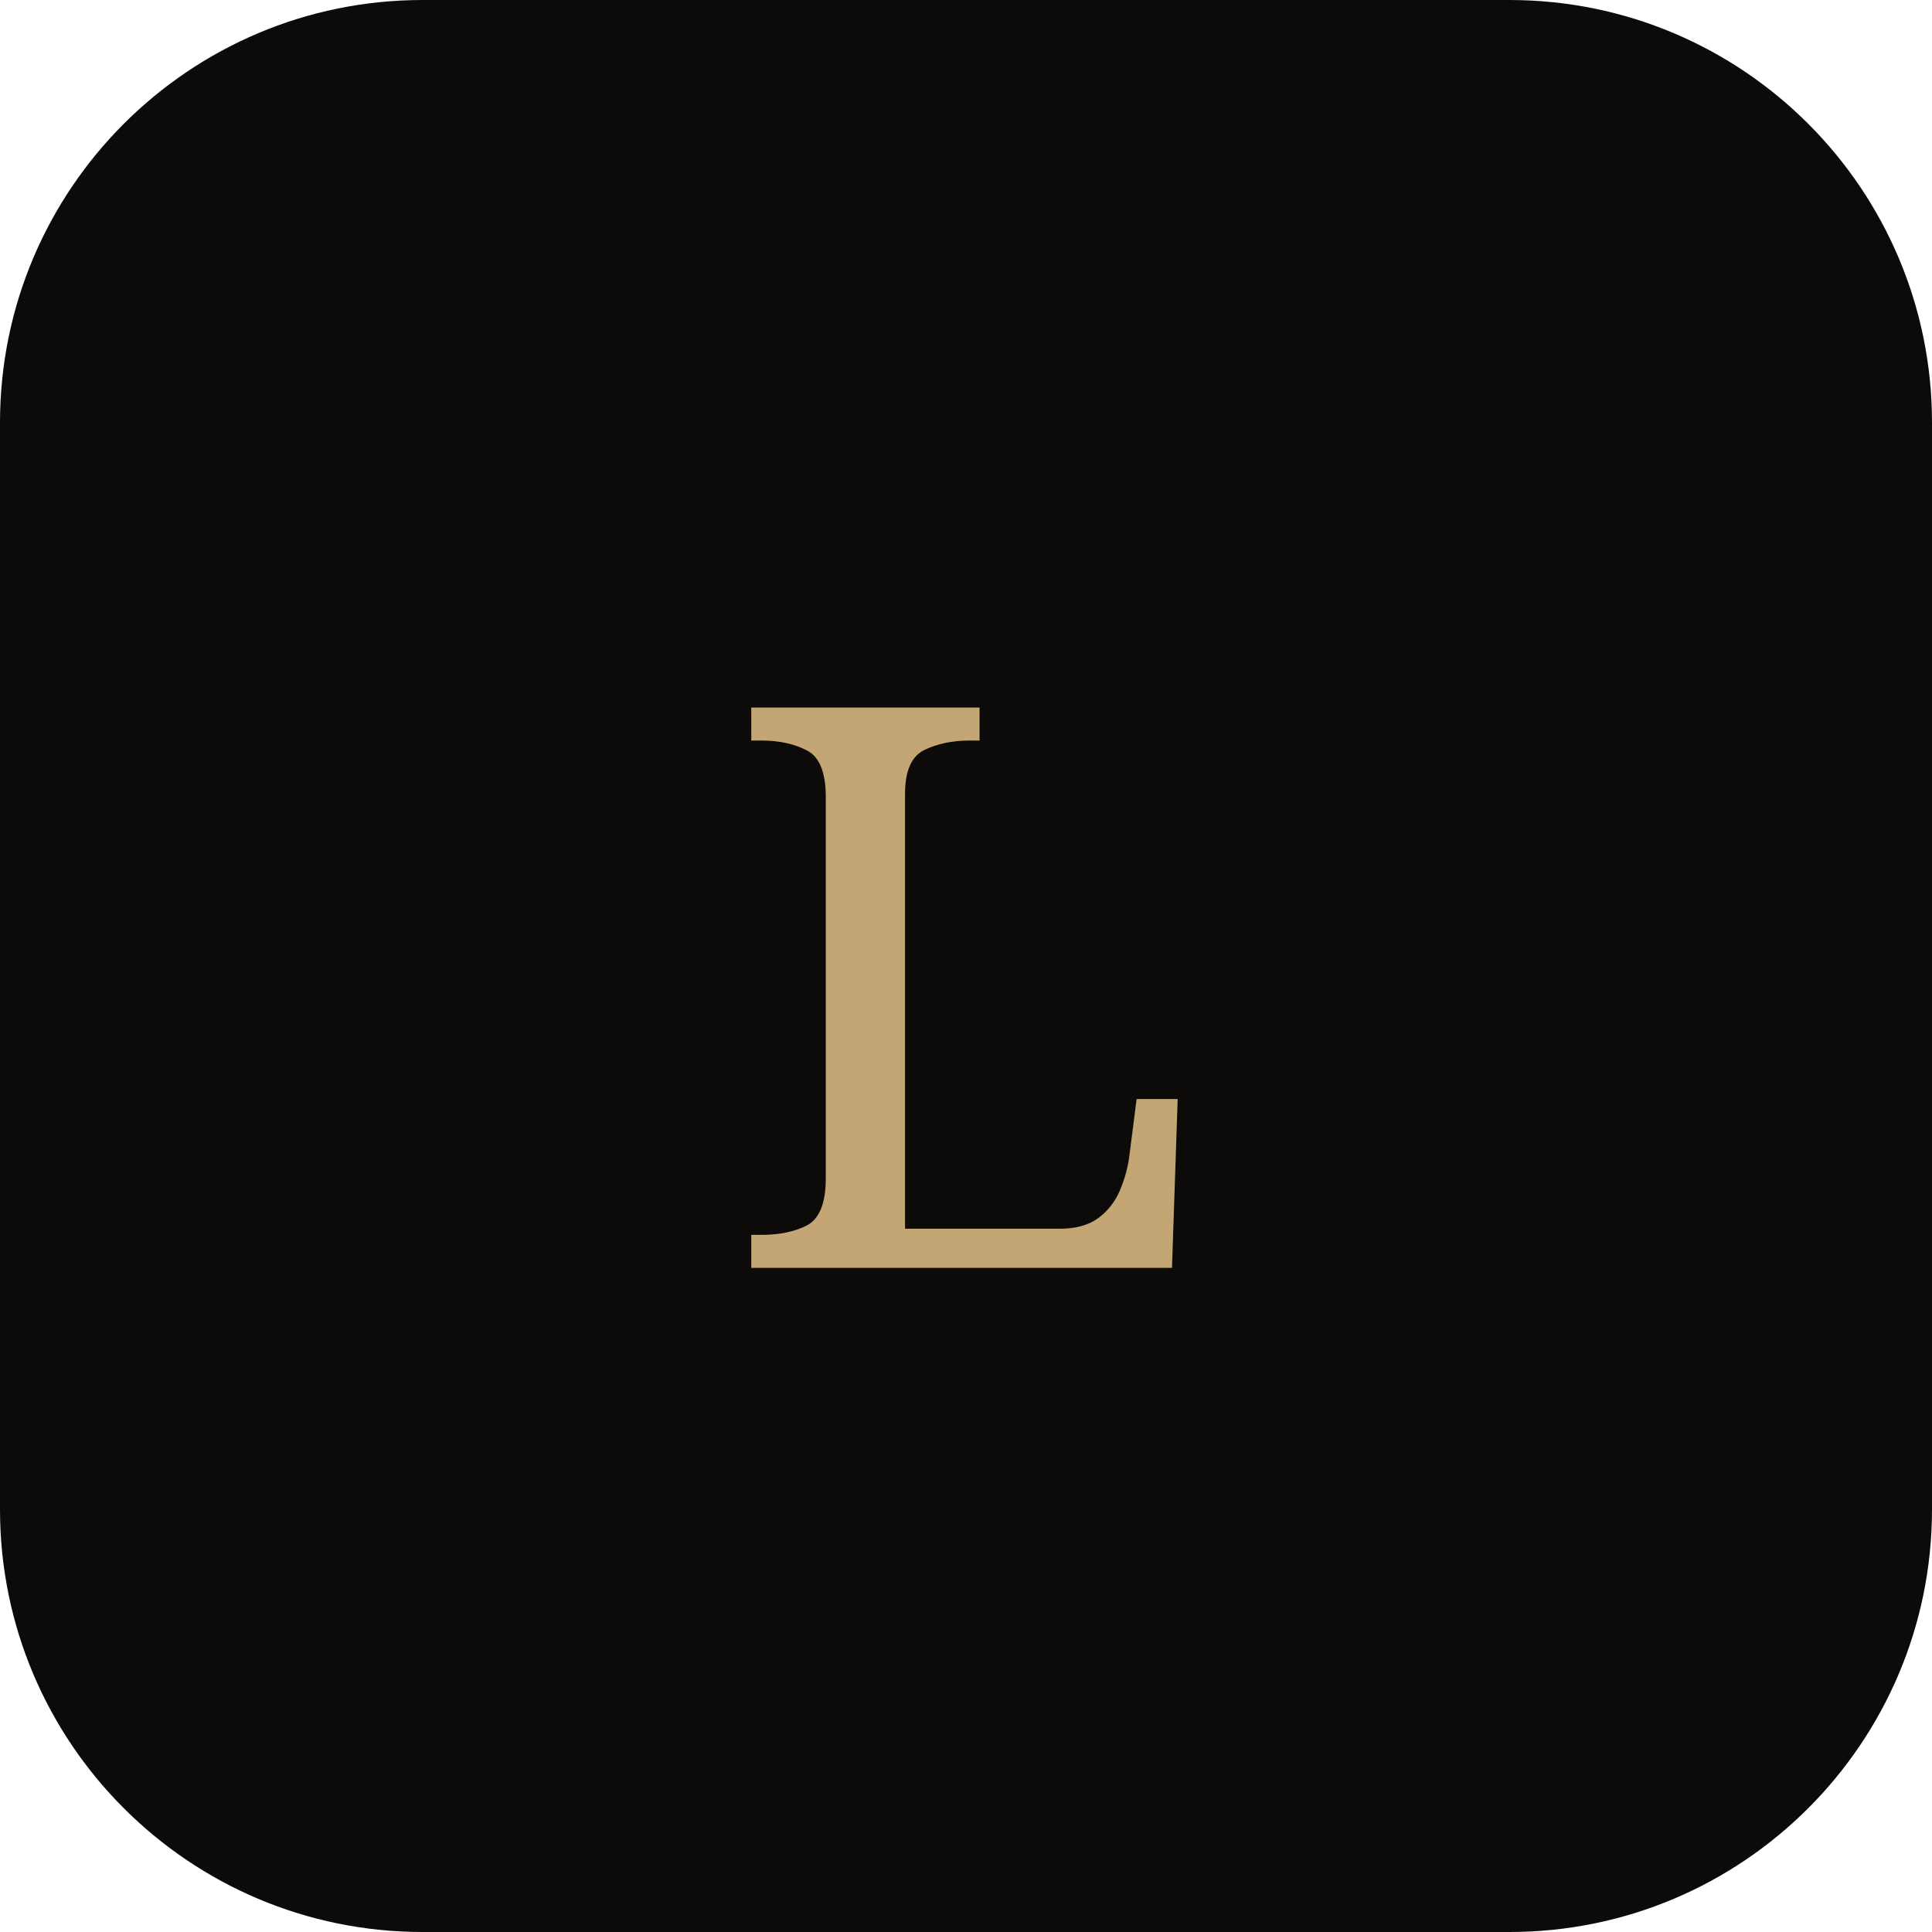
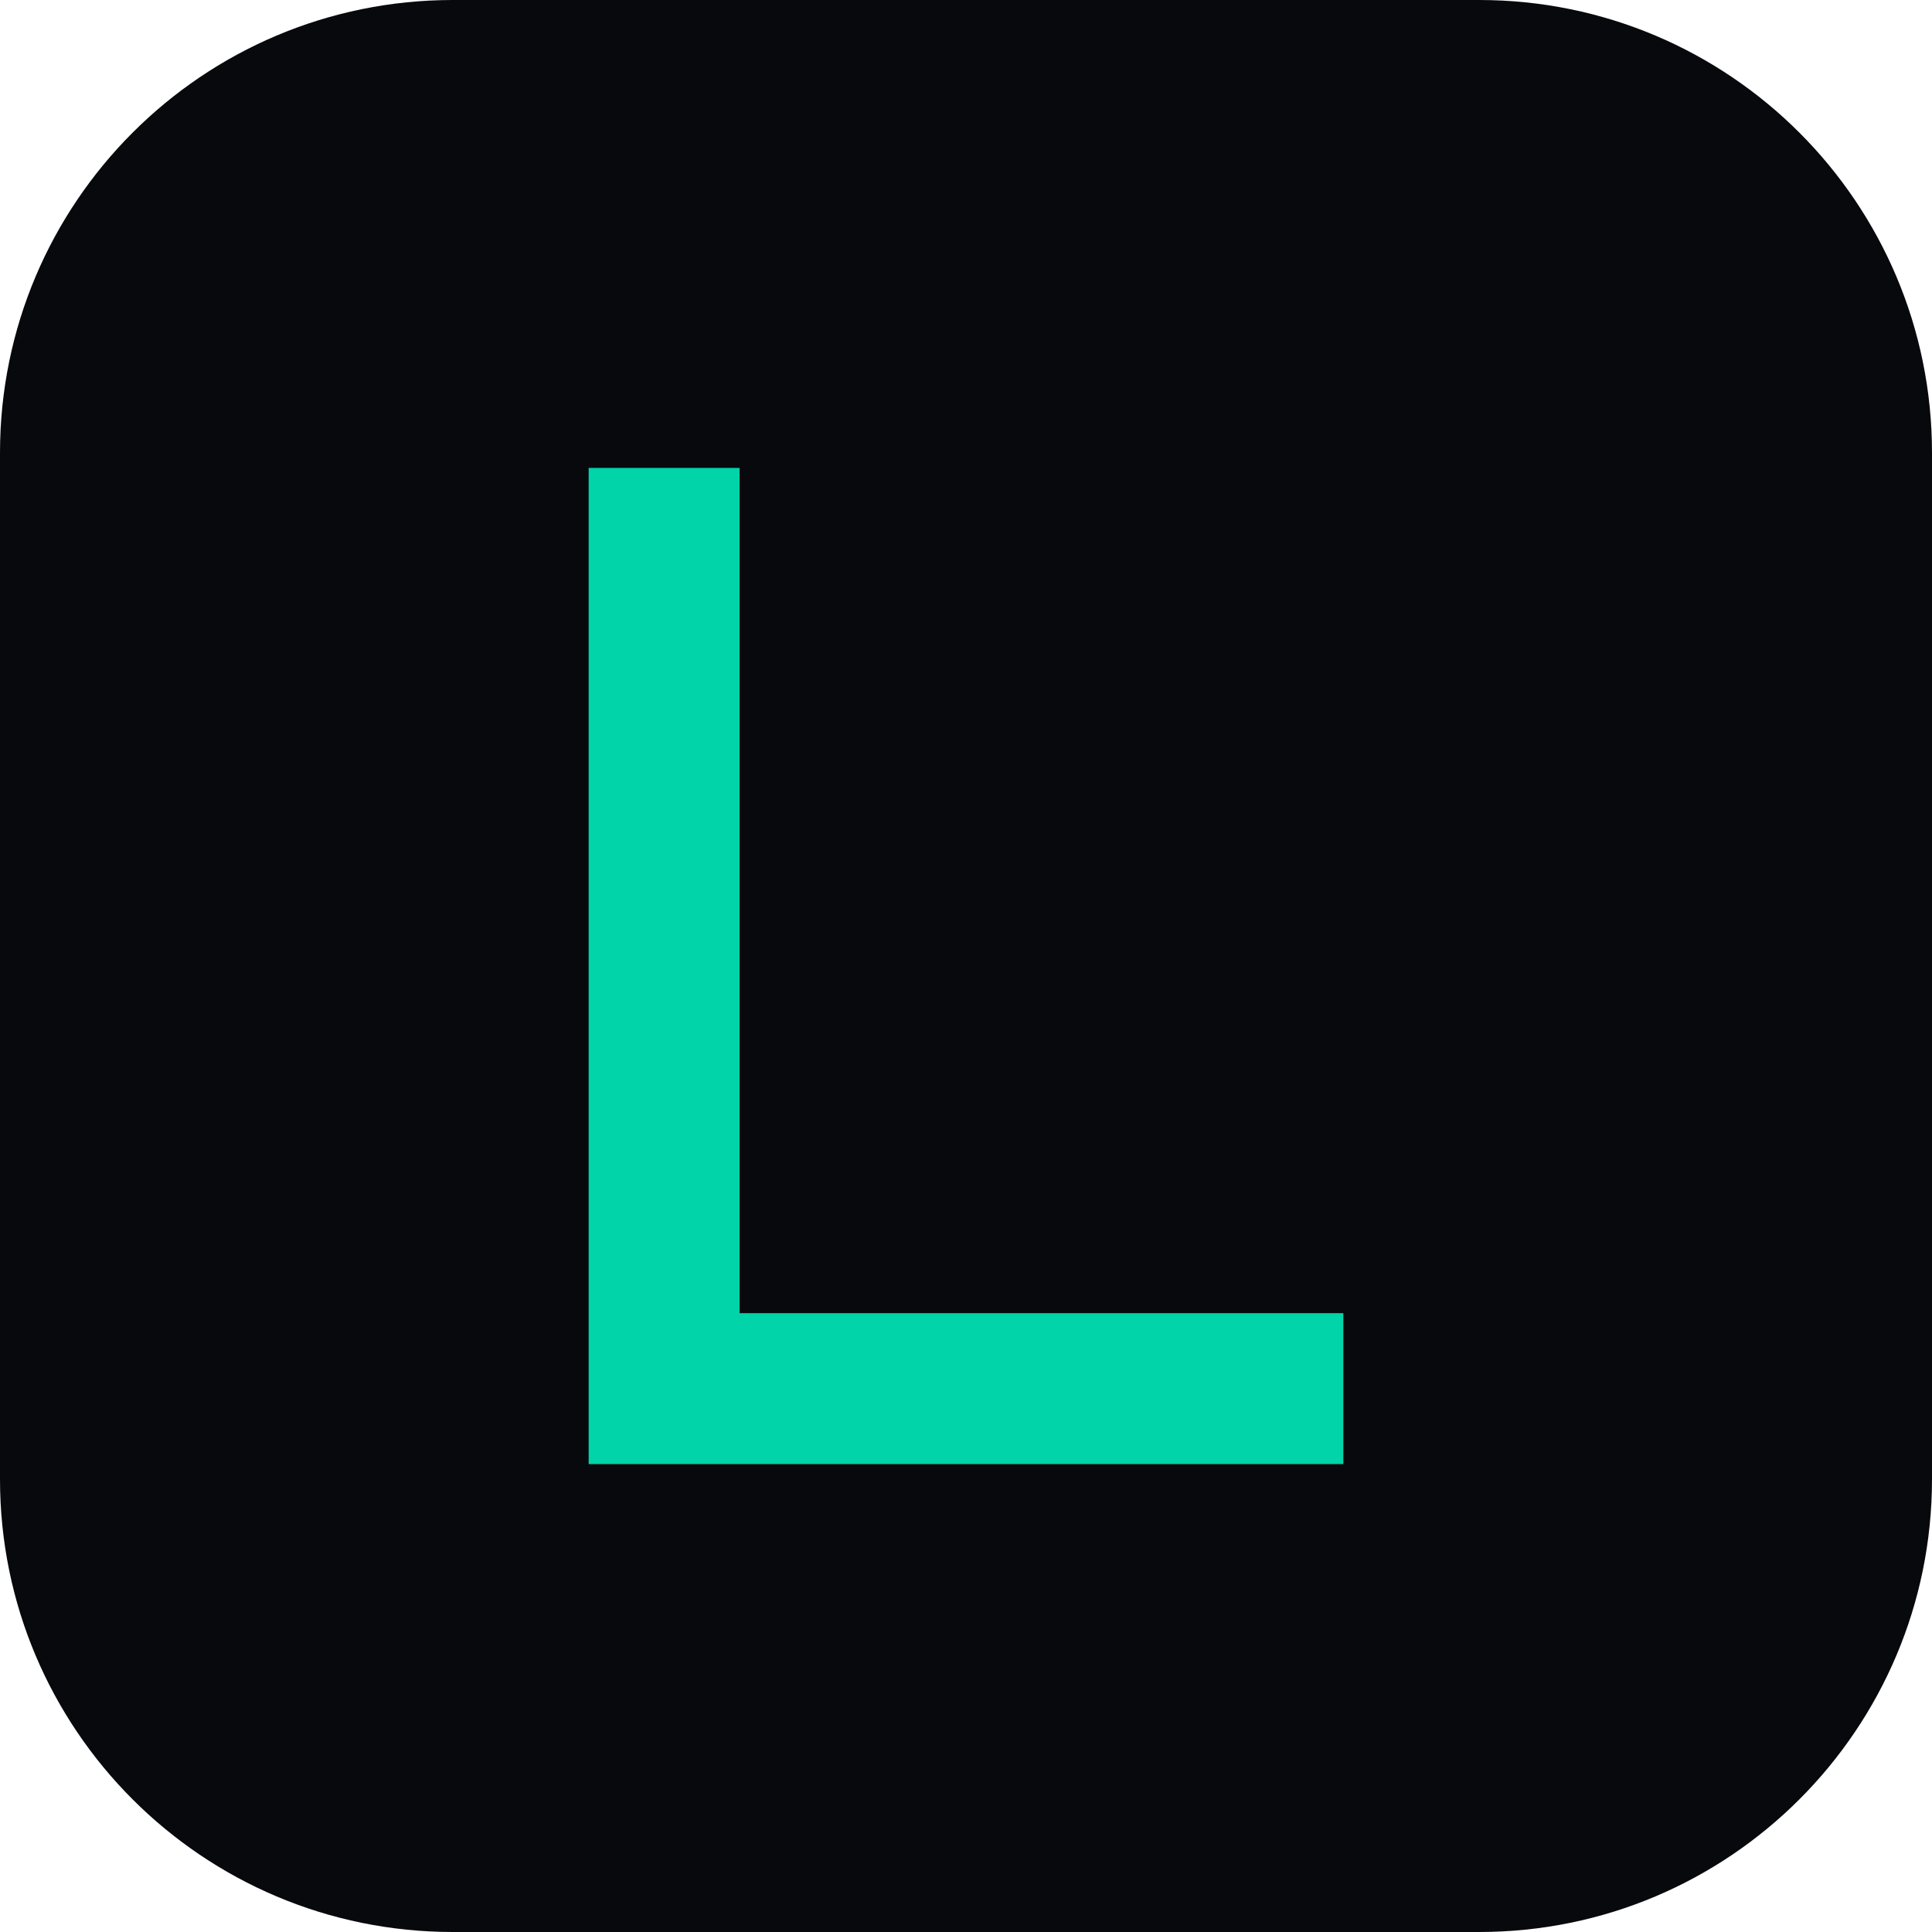
<svg xmlns="http://www.w3.org/2000/svg" viewBox="0 0 64 64" fill="none">
-   <rect width="64" height="64" rx="14" fill="#0c0b0a" />
-   <text x="32" y="42" text-anchor="middle" font-family="Georgia, serif" font-size="26" fill="#c4a574">L</text>
+   <rect width="64" height="64" rx="15" fill="#07090c" />
+   <path d="M22 18v28h20" stroke="#00d4a8" stroke-width="5" stroke-linecap="square" />
</svg>
